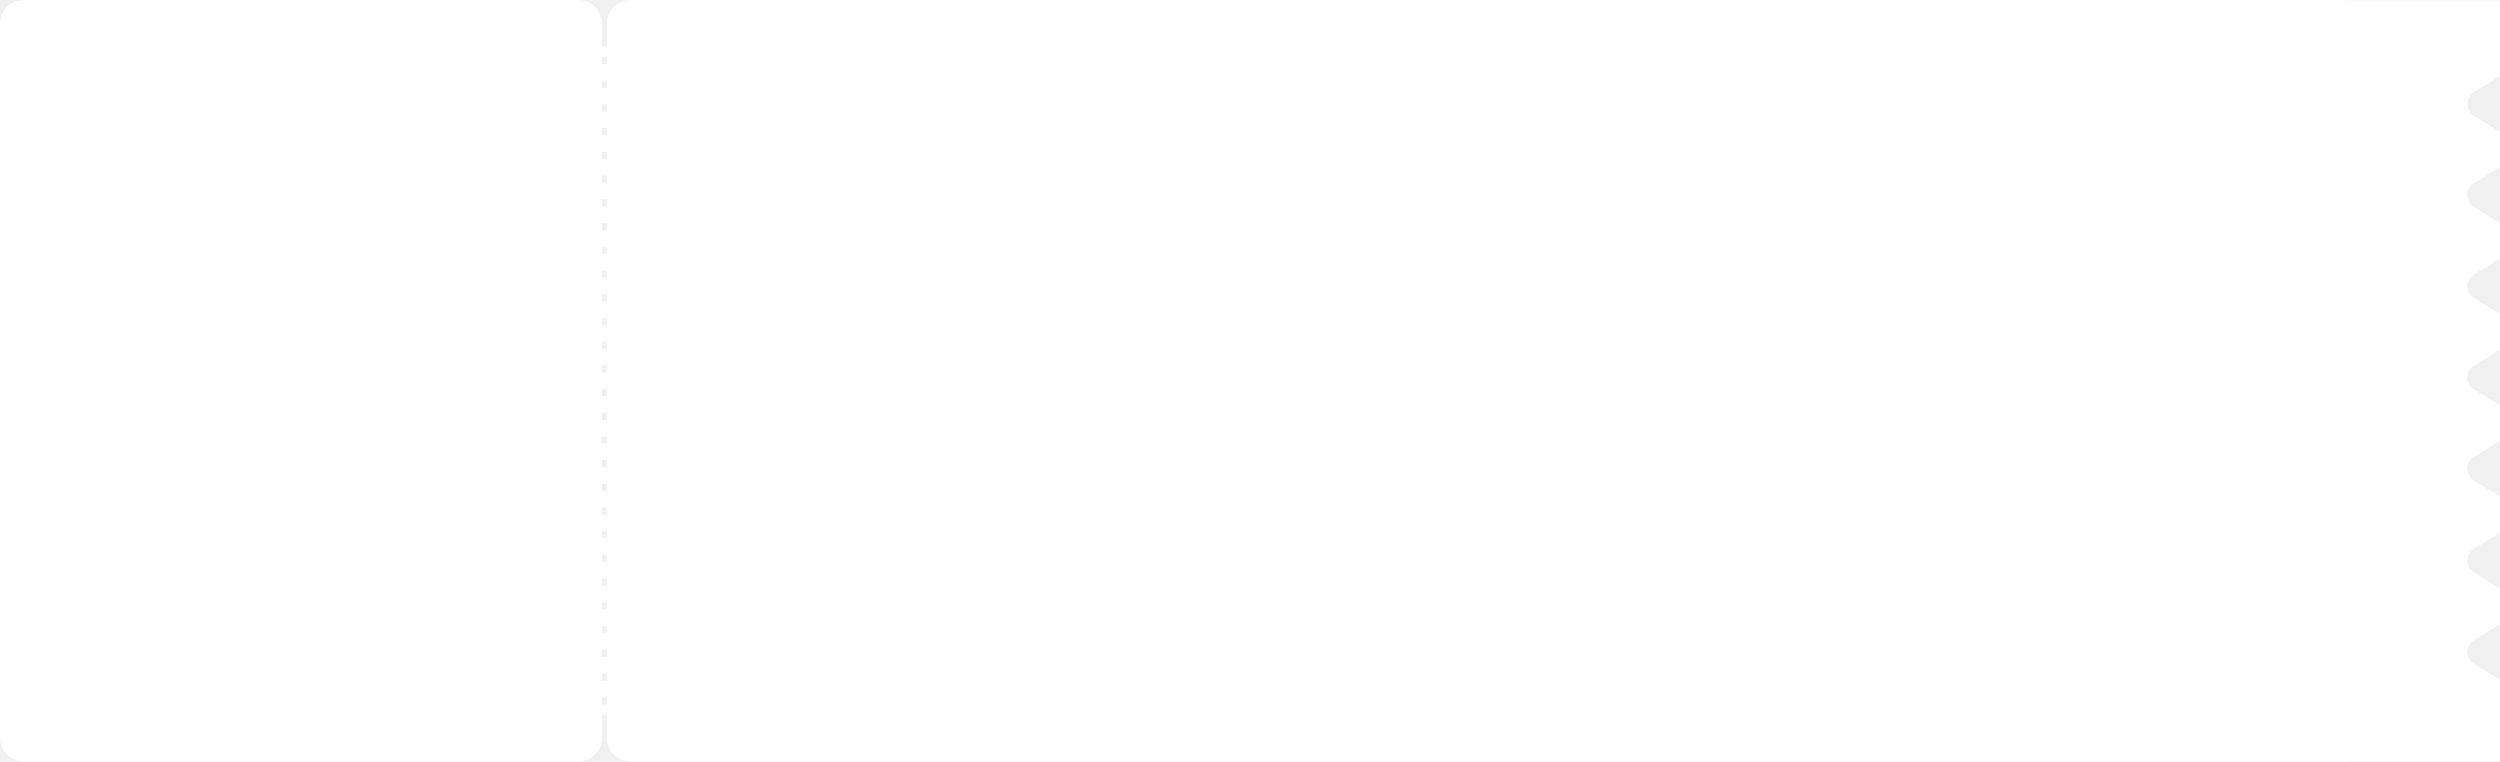
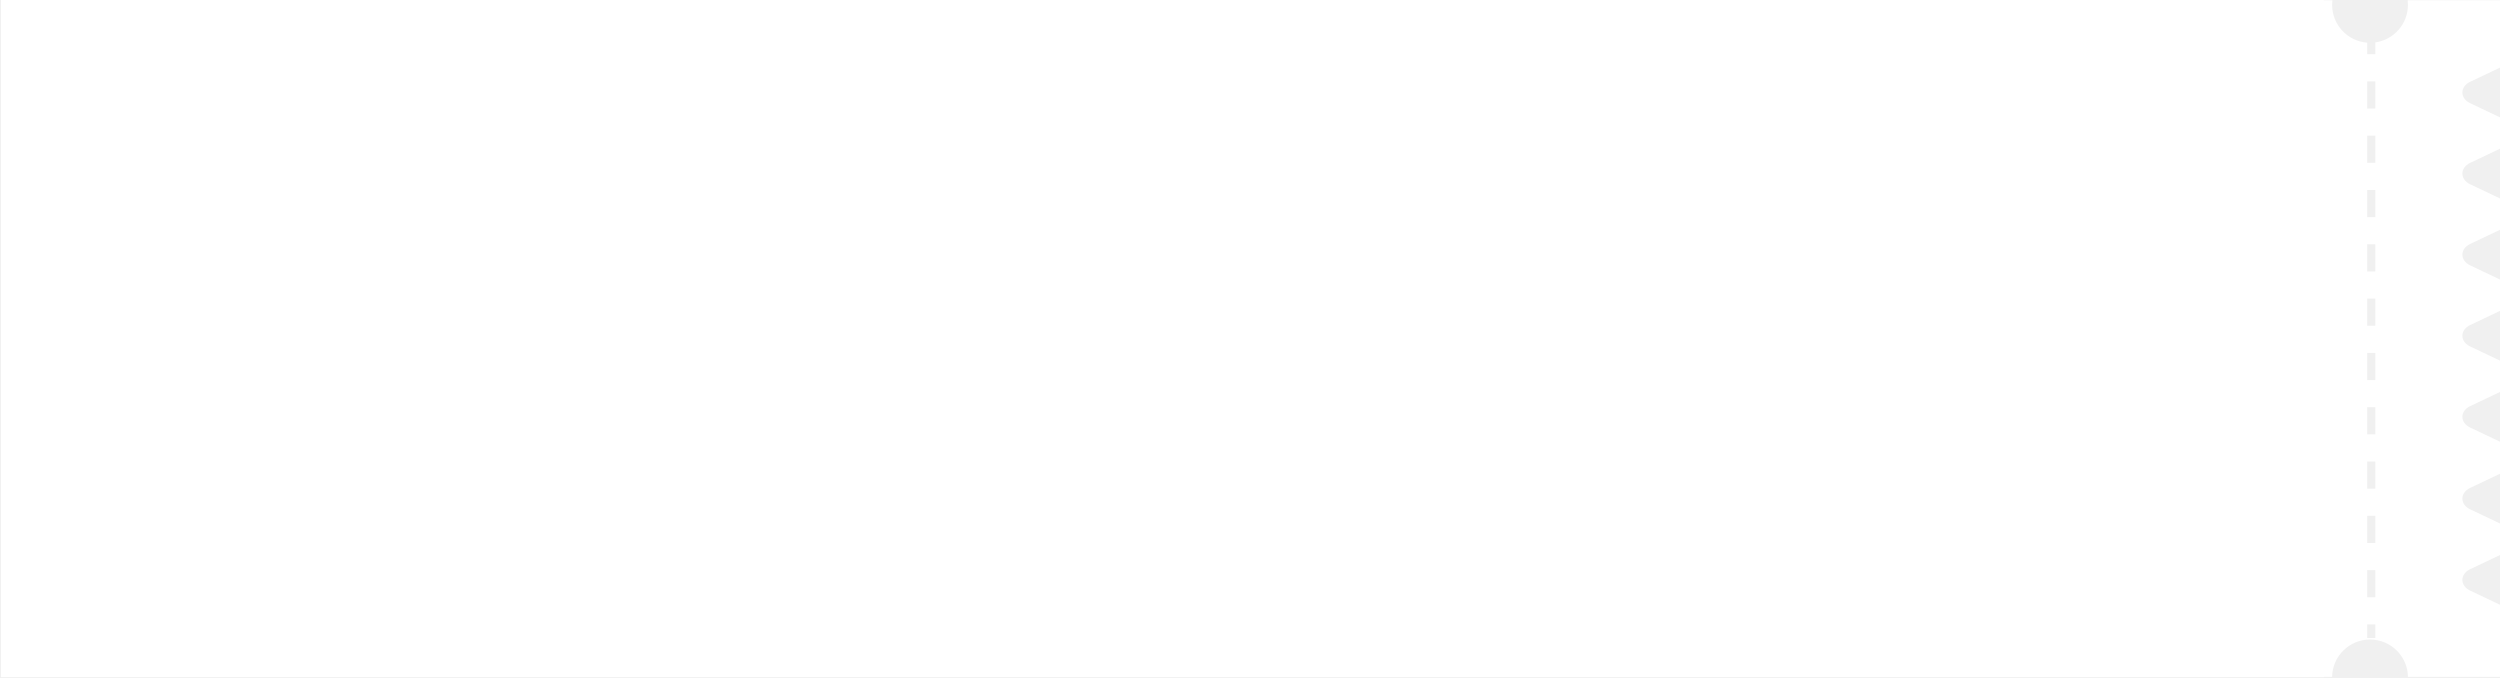
- <svg xmlns="http://www.w3.org/2000/svg" width="1054" height="321" viewBox="0 0 1054 321" fill="none">
-   <path d="M10.02 0C4.486 0 0 4.463 0 9.969V311.031C0 316.537 4.486 321 10.02 321H243.788C249.322 321 253.808 316.537 253.808 311.031V9.969C253.808 4.463 249.322 0 243.788 0H10.02Z" fill="white" />
-   <path d="M255.824 9.969C255.824 4.463 260.31 0 265.844 0H989.717L989.717 0.131H1054V32.039L1043.12 38.761C1039.33 41.1 1039.33 46.585 1043.12 48.925L1054 55.646V70.479L1043.12 77.201C1039.33 79.54 1039.33 85.025 1043.12 87.364L1054 94.086V108.919L1043.12 115.64C1039.33 117.98 1039.33 123.465 1043.12 125.804L1054 132.526V147.359L1043.12 154.08C1039.33 156.42 1039.33 161.904 1043.12 164.244L1054 170.966V185.798L1043.12 192.52C1039.33 194.86 1039.33 200.344 1043.12 202.684L1054 209.405V224.566L1043.12 231.287C1039.33 233.627 1039.33 239.111 1043.12 241.451L1054 248.173V263.098L1043.12 269.82C1039.33 272.159 1039.33 277.644 1043.12 279.983L1054 286.705V320.869H989.717L989.717 321H265.844C260.31 321 255.824 316.537 255.824 311.031V9.969Z" fill="white" />
-   <path d="M253.814 301.491H255.818V296.998H253.814V301.491Z" fill="white" />
-   <path d="M253.814 293.992H255.818V286.998H253.814V293.992Z" fill="white" />
-   <path d="M253.814 283.992H255.818V276.999H253.814V283.992Z" fill="white" />
-   <path d="M253.814 273.993H255.818V266.999H253.814V273.993Z" fill="white" />
-   <path d="M253.814 263.993H255.818V256.999H253.814V263.993Z" fill="white" />
-   <path d="M253.814 253.993H255.818V247H253.814V253.993Z" fill="white" />
-   <path d="M253.814 243.994H255.818V237H253.814V243.994Z" fill="white" />
-   <path d="M253.814 233.994H255.818V227H253.814V233.994Z" fill="white" />
-   <path d="M253.814 223.994H255.818V217.001H253.814V223.994Z" fill="white" />
-   <path d="M253.814 213.995H255.818V207.001H253.814V213.995Z" fill="white" />
-   <path d="M253.814 203.995H255.818V197.002H253.814V203.995Z" fill="white" />
-   <path d="M253.814 193.996H255.818V187.002H253.814V193.996Z" fill="white" />
-   <path d="M253.814 183.996H255.818V177.002H253.814V183.996Z" fill="white" />
-   <path d="M253.814 173.996H255.818V167.003H253.814V173.996Z" fill="white" />
-   <path d="M253.814 163.997H255.818V157.003H253.814V163.997Z" fill="white" />
-   <path d="M253.814 153.997H255.818V147.004H253.814V153.997Z" fill="white" />
-   <path d="M253.814 143.998H255.818V137.004H253.814V143.998Z" fill="white" />
-   <path d="M253.814 133.998H255.818V127.004H253.814V133.998Z" fill="white" />
-   <path d="M253.814 123.998H255.818V117.005H253.814V123.998Z" fill="white" />
-   <path d="M253.814 113.999H255.818L255.818 107.005H253.814L253.814 113.999Z" fill="white" />
-   <path d="M253.814 103.999H255.818V97.005H253.814V103.999Z" fill="white" />
-   <path d="M253.814 93.999H255.818V87.006H253.814V93.999Z" fill="white" />
-   <path d="M253.814 84H255.818V77.006H253.814V84Z" fill="white" />
-   <path d="M253.814 74H255.818V67.007H253.814V74Z" fill="white" />
-   <path d="M253.814 64.001H255.818V57.007H253.814V64.001Z" fill="white" />
-   <path d="M253.814 54.001H255.818V47.008H253.814V54.001Z" fill="white" />
-   <path d="M253.814 44.002H255.818V37.008H253.814V44.002Z" fill="white" />
-   <path d="M253.814 34.002H255.818V27.008H253.814V34.002Z" fill="white" />
-   <path d="M253.814 24.002H255.818V19.509H253.814V24.002Z" fill="white" />
+ <svg xmlns="http://www.w3.org/2000/svg" width="923" height="250" viewBox="0 0 923 250" fill="none">
+   <path fill-rule="evenodd" clip-rule="evenodd" d="M889.017 1.786C889.017 8.858 883.774 14.706 876.962 15.652V20.018L873.962 20.018V15.747C866.723 15.208 861.017 9.163 861.017 1.786C861.017 1.216 861.051 0.654 861.118 0.102H857.953L857.953 0H0.338V250H857.953L857.953 249.898H861.019C861.133 242.264 867.357 236.111 875.017 236.111C882.678 236.111 888.902 242.264 889.016 249.898H923V223.291L911.987 218.056C908.154 216.234 908.154 211.962 911.987 210.14L923 204.905V193.281L911.987 188.046C908.154 186.224 908.154 181.952 911.987 180.13L923 174.895V163.088L911.987 157.853C908.154 156.031 908.154 151.76 911.987 149.938L923 144.703V133.151L911.987 127.916C908.154 126.094 908.154 121.822 911.987 120L923 114.765V103.213L911.987 97.978C908.154 96.156 908.154 91.885 911.987 90.063L923 84.828V73.276L911.987 68.041C908.154 66.219 908.154 61.947 911.987 60.125L923 54.89V43.338L911.987 38.103C908.154 36.281 908.154 32.01 911.987 30.188L923 24.953V0.102H888.917C888.983 0.654 889.017 1.216 889.017 1.786ZM873.962 230.538V235.55L876.962 235.55V230.538H873.962ZM873.962 210.488V220.513H876.962V210.488H873.962ZM873.962 190.439V200.464H876.962V190.439H873.962ZM873.962 170.389V180.414L876.962 180.414V170.389L873.962 170.389ZM873.962 150.34V160.365H876.962V150.34H873.962ZM873.962 130.291V140.315H876.962V130.291H873.962ZM873.962 110.241V120.266H876.962V110.241H873.962ZM873.962 90.192L873.962 100.216H876.962L876.962 90.192H873.962ZM873.962 70.142V80.167L876.962 80.167V70.142H873.962ZM873.962 50.093V60.117H876.962V50.093L873.962 50.093ZM873.962 30.043V40.068H876.962V30.043H873.962Z" fill="white" />
</svg>
